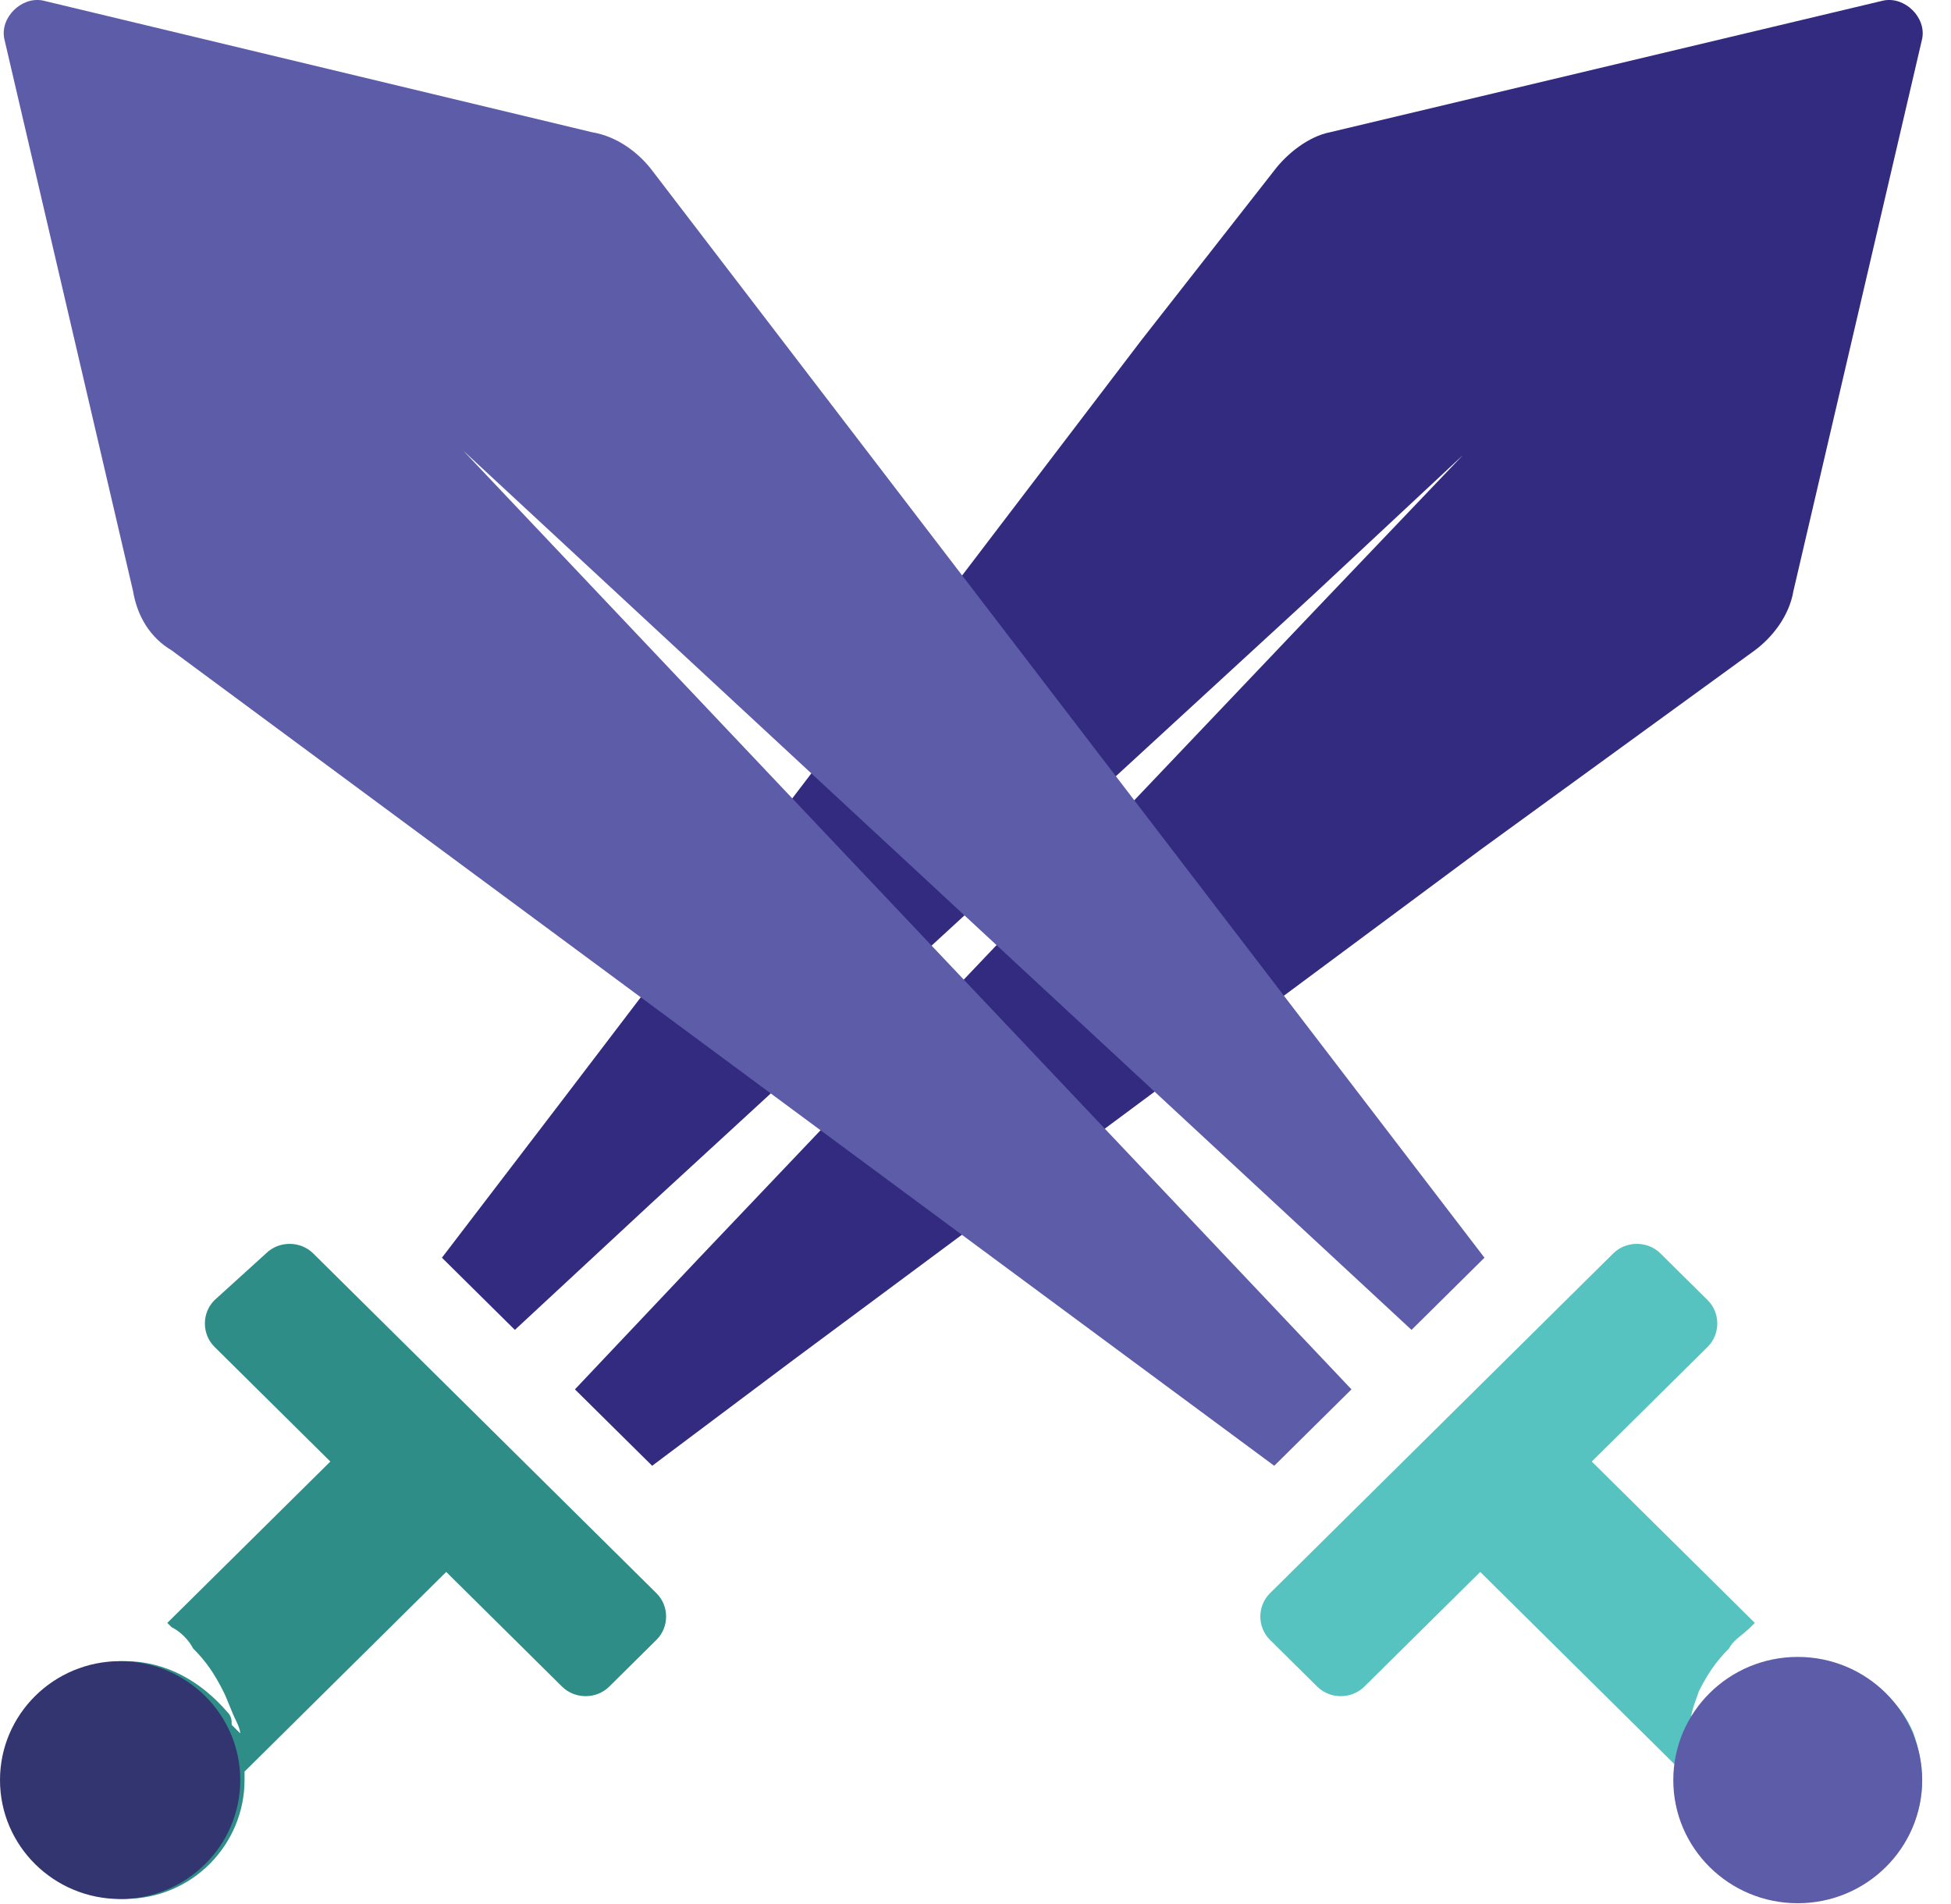
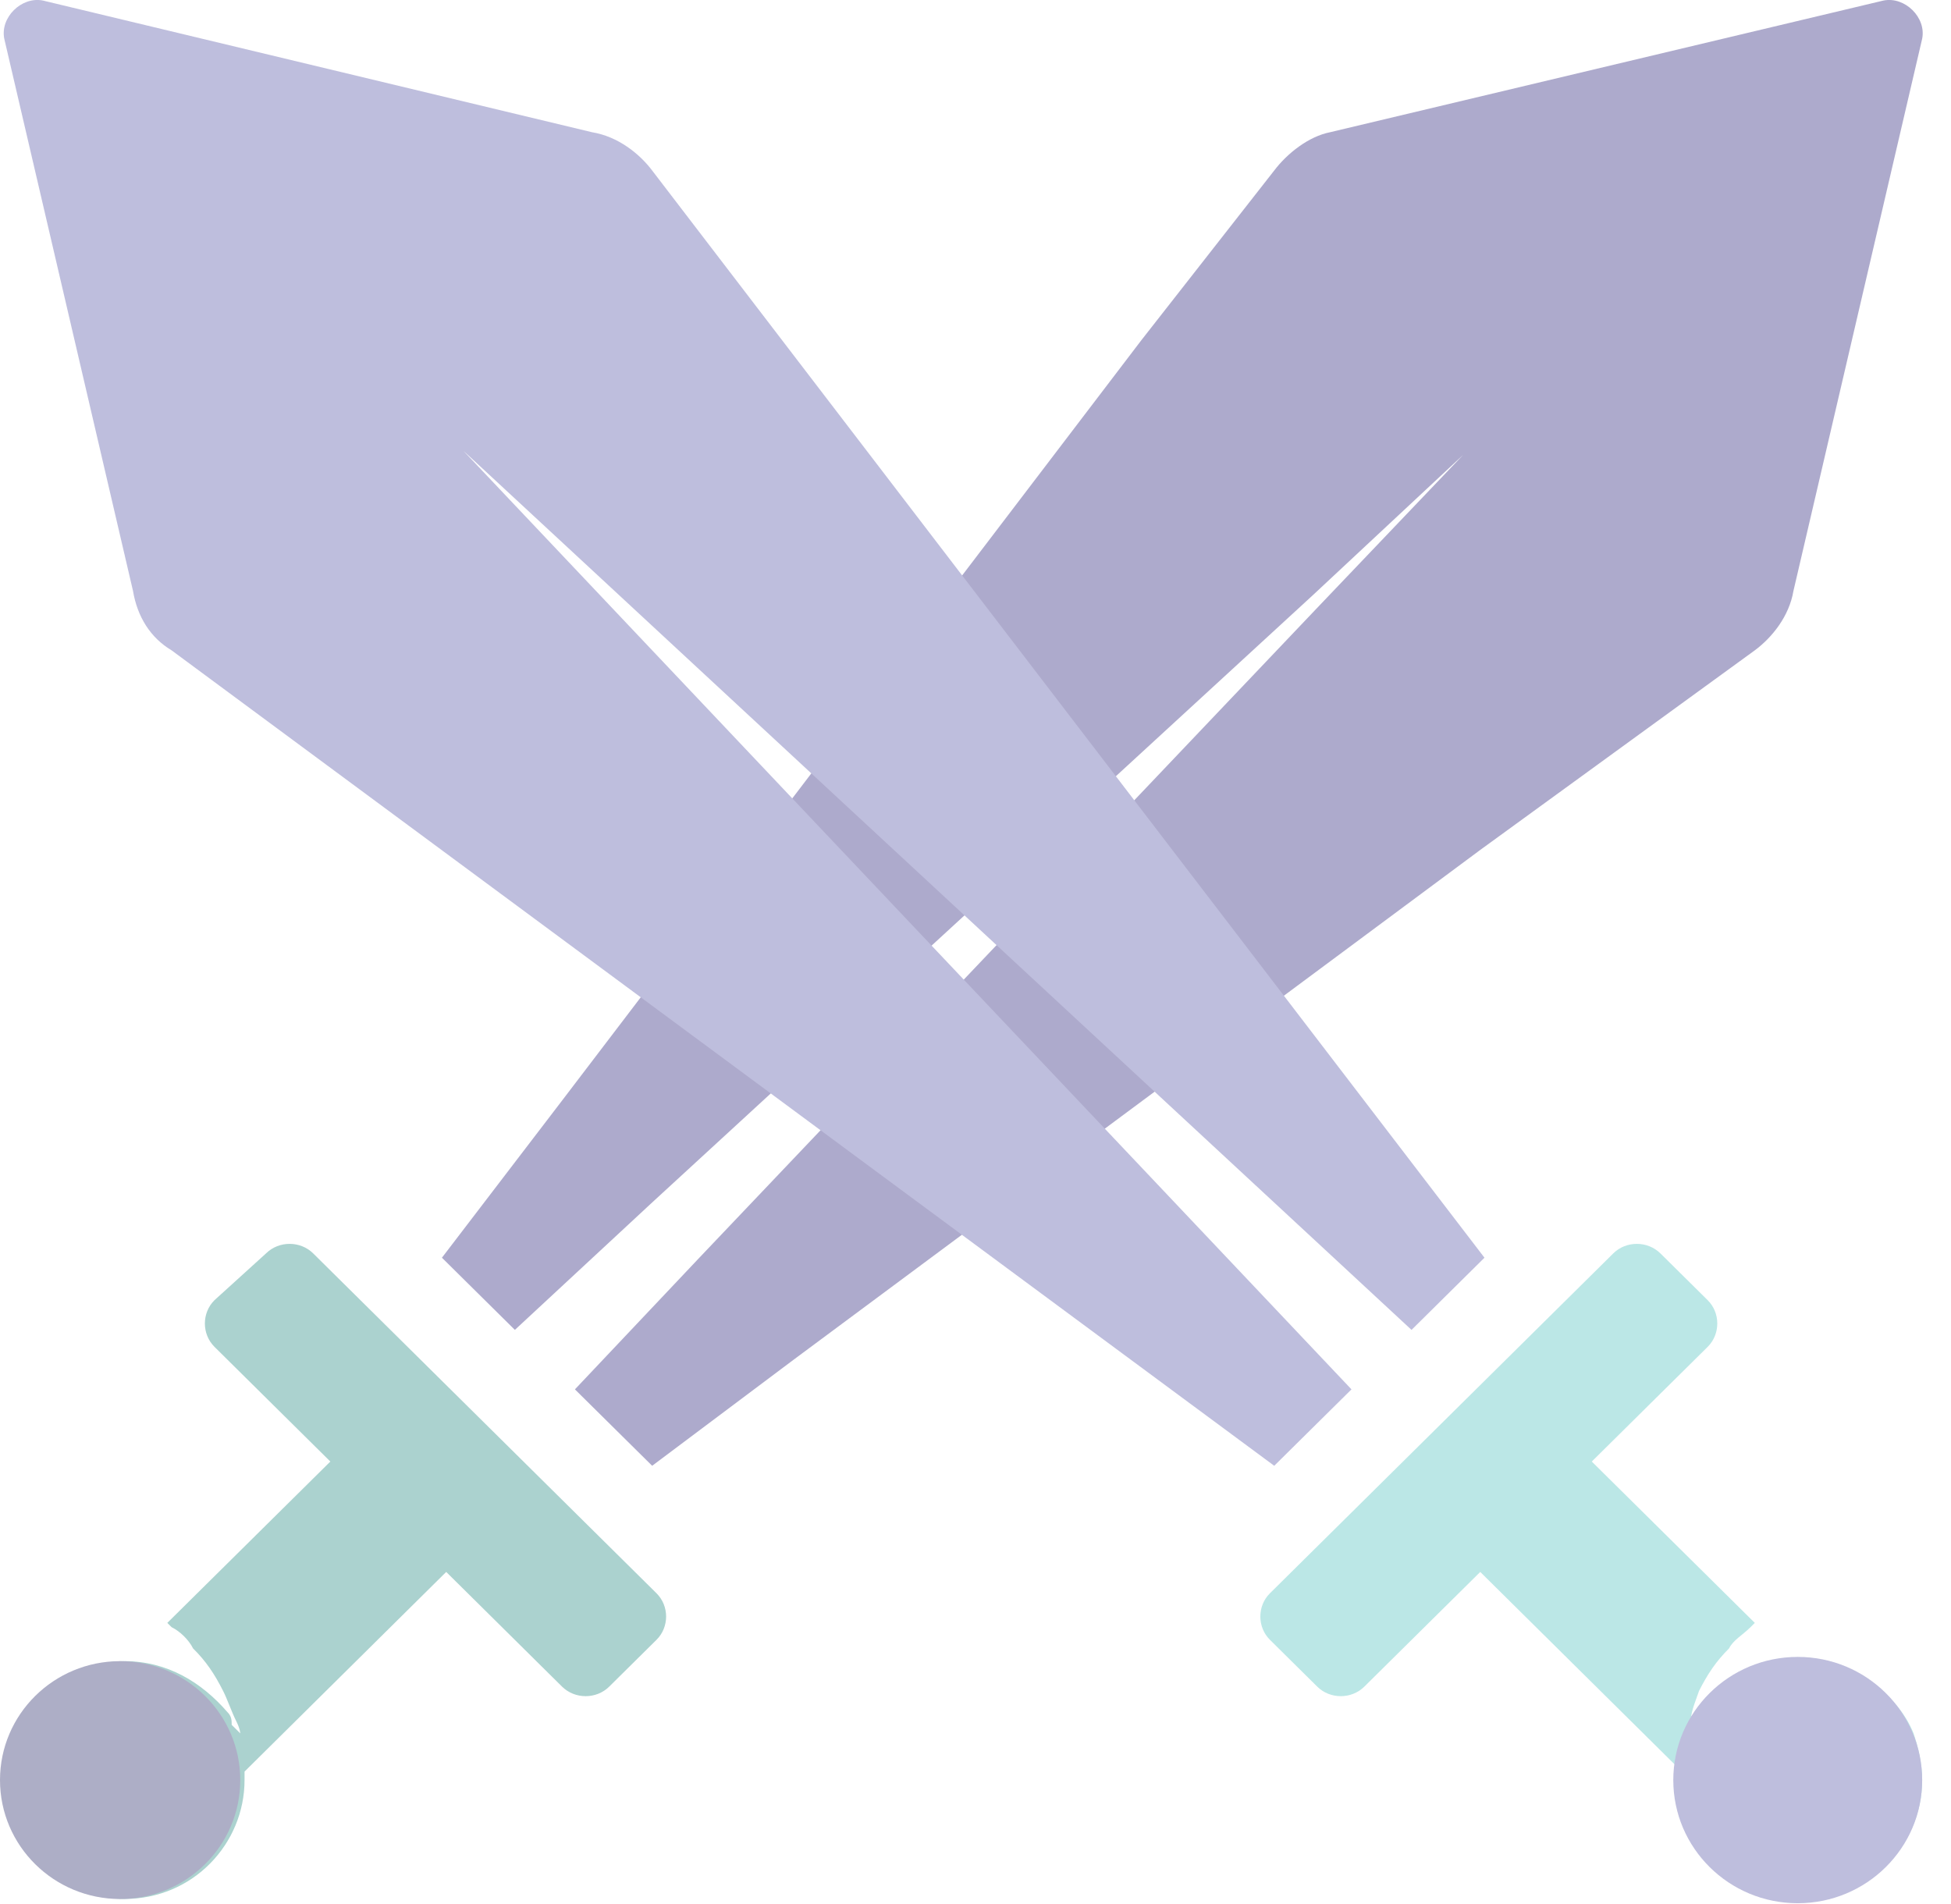
<svg xmlns="http://www.w3.org/2000/svg" xmlns:xlink="http://www.w3.org/1999/xlink" width="41" height="40" viewBox="0 0 41 40" version="1.1">
-   <g id="Canvas" transform="translate(-879 235)">
-     <g id="competitions" style="mix-blend-mode:normal;">
+   <g id="Canvas" transform="translate(-879 673)">
+     <g id="competitions" style="mix-blend-mode:normal;" opacity="0.4">
      <g id="Group" style="mix-blend-mode:normal;">
        <g id="Group" style="mix-blend-mode:normal;">
          <g id="Vector" style="mix-blend-mode:normal;">
-             <use xlink:href="#path0_fill" transform="translate(879.09 -208.858)" fill="#2E8E87" style="mix-blend-mode:normal;" />
+             <use xlink:href="#path0_fill" transform="translate(879.09 -646.858)" fill="#2E8E87" style="mix-blend-mode:normal;" />
          </g>
          <g id="Vector" style="mix-blend-mode:normal;">
-             <use xlink:href="#path1_fill" transform="translate(888.287 -235)" fill="#332B7F" style="mix-blend-mode:normal;" />
+             <use xlink:href="#path1_fill" transform="translate(888.287 -673)" fill="#332B7F" style="mix-blend-mode:normal;" />
          </g>
          <g id="Vector" style="mix-blend-mode:normal;">
-             <use xlink:href="#path2_fill" transform="translate(879 -200.088)" fill="#333570" style="mix-blend-mode:normal;" />
+             <use xlink:href="#path2_fill" transform="translate(879 -638.088)" fill="#333570" style="mix-blend-mode:normal;" />
          </g>
        </g>
      </g>
      <g id="Group" style="mix-blend-mode:normal;">
        <g id="Group" style="mix-blend-mode:normal;">
          <g id="Group" style="mix-blend-mode:normal;">
            <g id="Vector" style="mix-blend-mode:normal;">
-               <use xlink:href="#path3_fill" transform="translate(905.486 -208.858)" fill="#56C3C0" style="mix-blend-mode:normal;" />
+               <use xlink:href="#path3_fill" transform="translate(905.486 -646.858)" fill="#56C3C0" style="mix-blend-mode:normal;" />
            </g>
            <g id="Vector" style="mix-blend-mode:normal;">
-               <use xlink:href="#path4_fill" transform="translate(879.078 -235)" fill="#5D5CA9" style="mix-blend-mode:normal;" />
+               <use xlink:href="#path4_fill" transform="translate(879.078 -673)" fill="#5D5CA9" style="mix-blend-mode:normal;" />
            </g>
            <g id="Vector" style="mix-blend-mode:normal;">
-               <use xlink:href="#path5_fill" transform="translate(914.164 -200.177)" fill="#5D5CA9" style="mix-blend-mode:normal;" />
+               <use xlink:href="#path5_fill" transform="translate(914.164 -638.177)" fill="#5D5CA9" style="mix-blend-mode:normal;" />
            </g>
          </g>
        </g>
      </g>
    </g>
  </g>
  <defs>
    <path id="path0_fill" d="M 4.689 9.841C 4.148 9.216 3.426 8.77 2.525 8.77C 1.533 8.77 0.631 9.395 0.18 10.287C 0.09 10.555 1.34355e-09 10.912 1.34355e-09 11.269C 1.34355e-09 12.608 1.172 13.768 2.525 13.768C 3.967 13.768 5.049 12.608 5.049 11.269C 5.049 11.18 5.049 11.18 5.049 11.091L 9.287 6.895L 11.721 9.305C 11.992 9.573 12.443 9.573 12.713 9.305L 13.705 8.323C 13.976 8.056 13.976 7.609 13.705 7.342L 6.492 0.201C 6.221 -0.067 5.771 -0.067 5.5 0.201L 4.418 1.183C 4.148 1.45 4.148 1.897 4.418 2.165L 6.852 4.575L 3.426 7.966L 3.516 8.056C 3.697 8.145 3.877 8.323 3.967 8.502C 4.238 8.77 4.418 9.038 4.598 9.395C 4.689 9.573 4.779 9.841 4.869 10.019C 4.959 10.198 4.959 10.287 4.959 10.287C 4.959 10.287 4.869 10.198 4.779 10.109C 4.779 10.019 4.779 9.93 4.689 9.841Z" />
    <path id="path1_fill" d="M 31.107 0.815L 28.402 12.419C 28.312 12.954 27.951 13.4 27.59 13.668L 21.82 17.863L 7.393 28.575L 4.418 30.806L 2.795 29.2L 5.41 26.433L 18.393 12.776L 21.459 9.562L 18.303 12.508L 4.418 25.272L 1.533 27.95L 1.71975e-07 26.433L 2.525 23.13L 14.697 7.152L 17.492 3.582C 17.762 3.225 18.213 2.868 18.664 2.779L 30.295 0.011C 30.746 -0.078 31.197 0.369 31.107 0.815Z" />
    <path id="path2_fill" d="M 2.525 4.999C 3.919 4.999 5.049 3.88 5.049 2.499C 5.049 1.119 3.919 0 2.525 0C 1.13 0 0 1.119 0 2.499C 0 3.88 1.13 4.999 2.525 4.999Z" />
    <path id="path3_fill" d="M 9.039 10.109C 8.949 10.198 8.859 10.287 8.859 10.287C 8.859 10.287 8.949 10.198 9.039 10.109C 9.039 9.841 9.129 9.662 9.219 9.395C 9.4 9.038 9.58 8.77 9.85 8.502C 9.941 8.323 10.121 8.234 10.301 8.056L 10.391 7.966L 6.965 4.575L 9.4 2.165C 9.67 1.897 9.67 1.45 9.4 1.183L 8.408 0.201C 8.137 -0.067 7.686 -0.067 7.416 0.201L 0.203 7.342C -0.068 7.609 -0.068 8.056 0.203 8.323L 1.195 9.305C 1.465 9.573 1.916 9.573 2.186 9.305L 4.621 6.895L 8.859 11.091C 8.859 11.18 8.859 11.18 8.859 11.269C 8.859 12.697 10.031 13.768 11.383 13.768C 12.826 13.768 13.908 12.608 13.908 11.269C 13.908 10.912 13.818 10.555 13.727 10.287C 13.367 9.395 12.375 8.77 11.383 8.77C 10.572 8.77 9.76 9.216 9.219 9.841C 9.219 9.93 9.129 10.019 9.039 10.109Z" />
    <path id="path4_fill" d="M 0.823 0.011C 0.372 -0.078 -0.079 0.369 0.012 0.815L 2.717 12.419C 2.807 12.954 3.077 13.4 3.528 13.668L 26.7 30.806L 28.323 29.2L 9.659 9.473L 29.585 27.95L 31.118 26.433L 13.626 3.582C 13.356 3.225 12.905 2.868 12.364 2.779L 0.823 0.011Z" />
    <path id="path5_fill" d="M 2.615 5.177C 4.059 5.177 5.23 4.018 5.23 2.589C 5.23 1.159 4.059 0 2.615 0C 1.171 0 0 1.159 0 2.589C 0 4.018 1.171 5.177 2.615 5.177Z" />
  </defs>
</svg>
